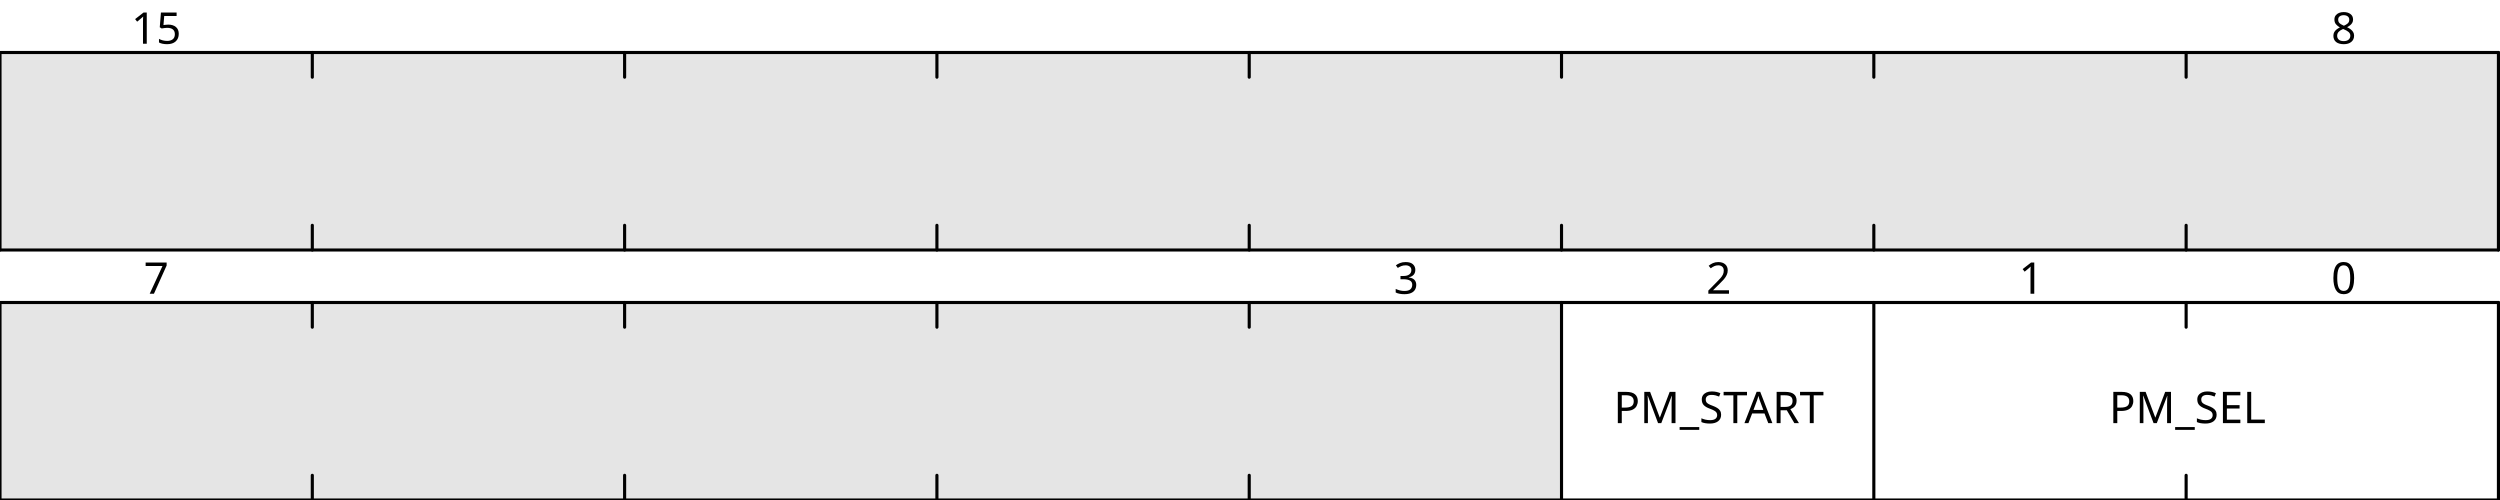
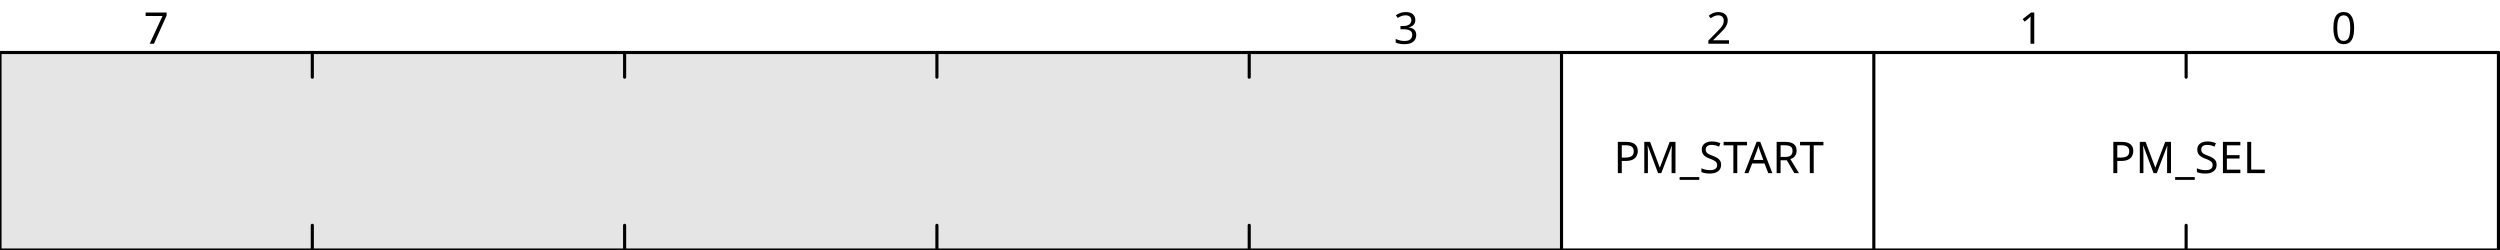
- <svg xmlns="http://www.w3.org/2000/svg" width="800" height="160" viewbox="0 0 800 160" style="background-color:white">
-   <g transform="translate(0, 80)">
+ <svg xmlns="http://www.w3.org/2000/svg" width="800" height="80" viewbox="0 0 800 80" style="background-color:white">
+   <g transform="translate(0, 0)">
    <g text-anchor="middle">
      <g>
        <g transform="translate(50.0, 14)">
          <text x="700.0" font-size="14" font-family="sans-serif" font-weight="normal">0</text>
          <text x="600.0" font-size="14" font-family="sans-serif" font-weight="normal">1</text>
          <text x="500.0" font-size="14" font-family="sans-serif" font-weight="normal">2</text>
          <text x="400.0" font-size="14" font-family="sans-serif" font-weight="normal">3</text>
          <text x="0.0" font-size="14" font-family="sans-serif" font-weight="normal">7</text>
        </g>
        <g transform="translate(0, 16.8)">
          <g transform="translate(0, 0)">
            <rect style=";fill:rgb(229, 229, 229)" x="0.0" y="0" width="500.0" height="63.2" />
          </g>
          <g transform="translate(50.0, 38.6)">
            <g transform="translate(650.0, -6)">
              <text font-size="14" font-family="sans-serif" font-weight="normal" text-anchor="middle" y="6">
                <tspan>PM_SEL</tspan>
              </text>
            </g>
            <g transform="translate(500.0, -6)">
              <text font-size="14" font-family="sans-serif" font-weight="normal" text-anchor="middle" y="6">
                <tspan>PM_START</tspan>
              </text>
            </g>
          </g>
          <g transform="translate(50.0, 77.2)" />
        </g>
      </g>
    </g>
    <g stroke="black" stroke-width="1" stroke-linecap="round" transform="translate(0, 16.8)">
      <line x1="0.25" x2="799.5" />
      <line y2="63.2" />
      <line x1="0.25" x2="799.5" y1="63.2" y2="63.2" />
      <line x1="799.5" x2="799.5" y2="63.2" />
      <line x1="699.562" x2="699.562" y2="7.9" />
      <line x1="699.562" x2="699.562" y1="55.3" y2="63.2" />
      <line x1="599.625" x2="599.625" y2="63.2" />
      <line x1="499.688" x2="499.688" y2="63.2" />
      <line x1="399.75" x2="399.75" y2="7.9" />
      <line x1="399.75" x2="399.75" y1="55.3" y2="63.2" />
      <line x1="299.812" x2="299.812" y2="7.9" />
      <line x1="299.812" x2="299.812" y1="55.3" y2="63.2" />
      <line x1="199.875" x2="199.875" y2="7.9" />
      <line x1="199.875" x2="199.875" y1="55.3" y2="63.2" />
      <line x1="99.938" x2="99.938" y2="7.9" />
      <line x1="99.938" x2="99.938" y1="55.3" y2="63.2" />
    </g>
  </g>
-   <g transform="translate(0, 0)">
-     <g text-anchor="middle">
-       <g>
-         <g transform="translate(50.0, 14)">
-           <text x="700.0" font-size="14" font-family="sans-serif" font-weight="normal">8</text>
-           <text x="0.0" font-size="14" font-family="sans-serif" font-weight="normal">15</text>
-         </g>
-         <g transform="translate(0, 16.8)">
-           <g transform="translate(0, 0)">
-             <rect style=";fill:rgb(229, 229, 229)" x="0.0" y="0" width="800.0" height="63.2" />
-           </g>
-           <g transform="translate(50.0, 38.6)" />
-           <g transform="translate(50.0, 77.2)" />
-         </g>
-       </g>
-     </g>
-     <g stroke="black" stroke-width="1" stroke-linecap="round" transform="translate(0, 16.8)">
-       <line x1="0.25" x2="799.5" />
-       <line y2="63.2" />
-       <line x1="0.25" x2="799.5" y1="63.2" y2="63.2" />
-       <line x1="799.5" x2="799.5" y2="63.2" />
-       <line x1="699.562" x2="699.562" y2="7.9" />
-       <line x1="699.562" x2="699.562" y1="55.3" y2="63.2" />
-       <line x1="599.625" x2="599.625" y2="7.9" />
-       <line x1="599.625" x2="599.625" y1="55.3" y2="63.2" />
-       <line x1="499.688" x2="499.688" y2="7.9" />
-       <line x1="499.688" x2="499.688" y1="55.3" y2="63.2" />
-       <line x1="399.75" x2="399.75" y2="7.9" />
-       <line x1="399.75" x2="399.75" y1="55.3" y2="63.2" />
-       <line x1="299.812" x2="299.812" y2="7.9" />
-       <line x1="299.812" x2="299.812" y1="55.3" y2="63.2" />
-       <line x1="199.875" x2="199.875" y2="7.9" />
-       <line x1="199.875" x2="199.875" y1="55.3" y2="63.2" />
-       <line x1="99.938" x2="99.938" y2="7.9" />
-       <line x1="99.938" x2="99.938" y1="55.3" y2="63.2" />
-     </g>
-   </g>
</svg>
